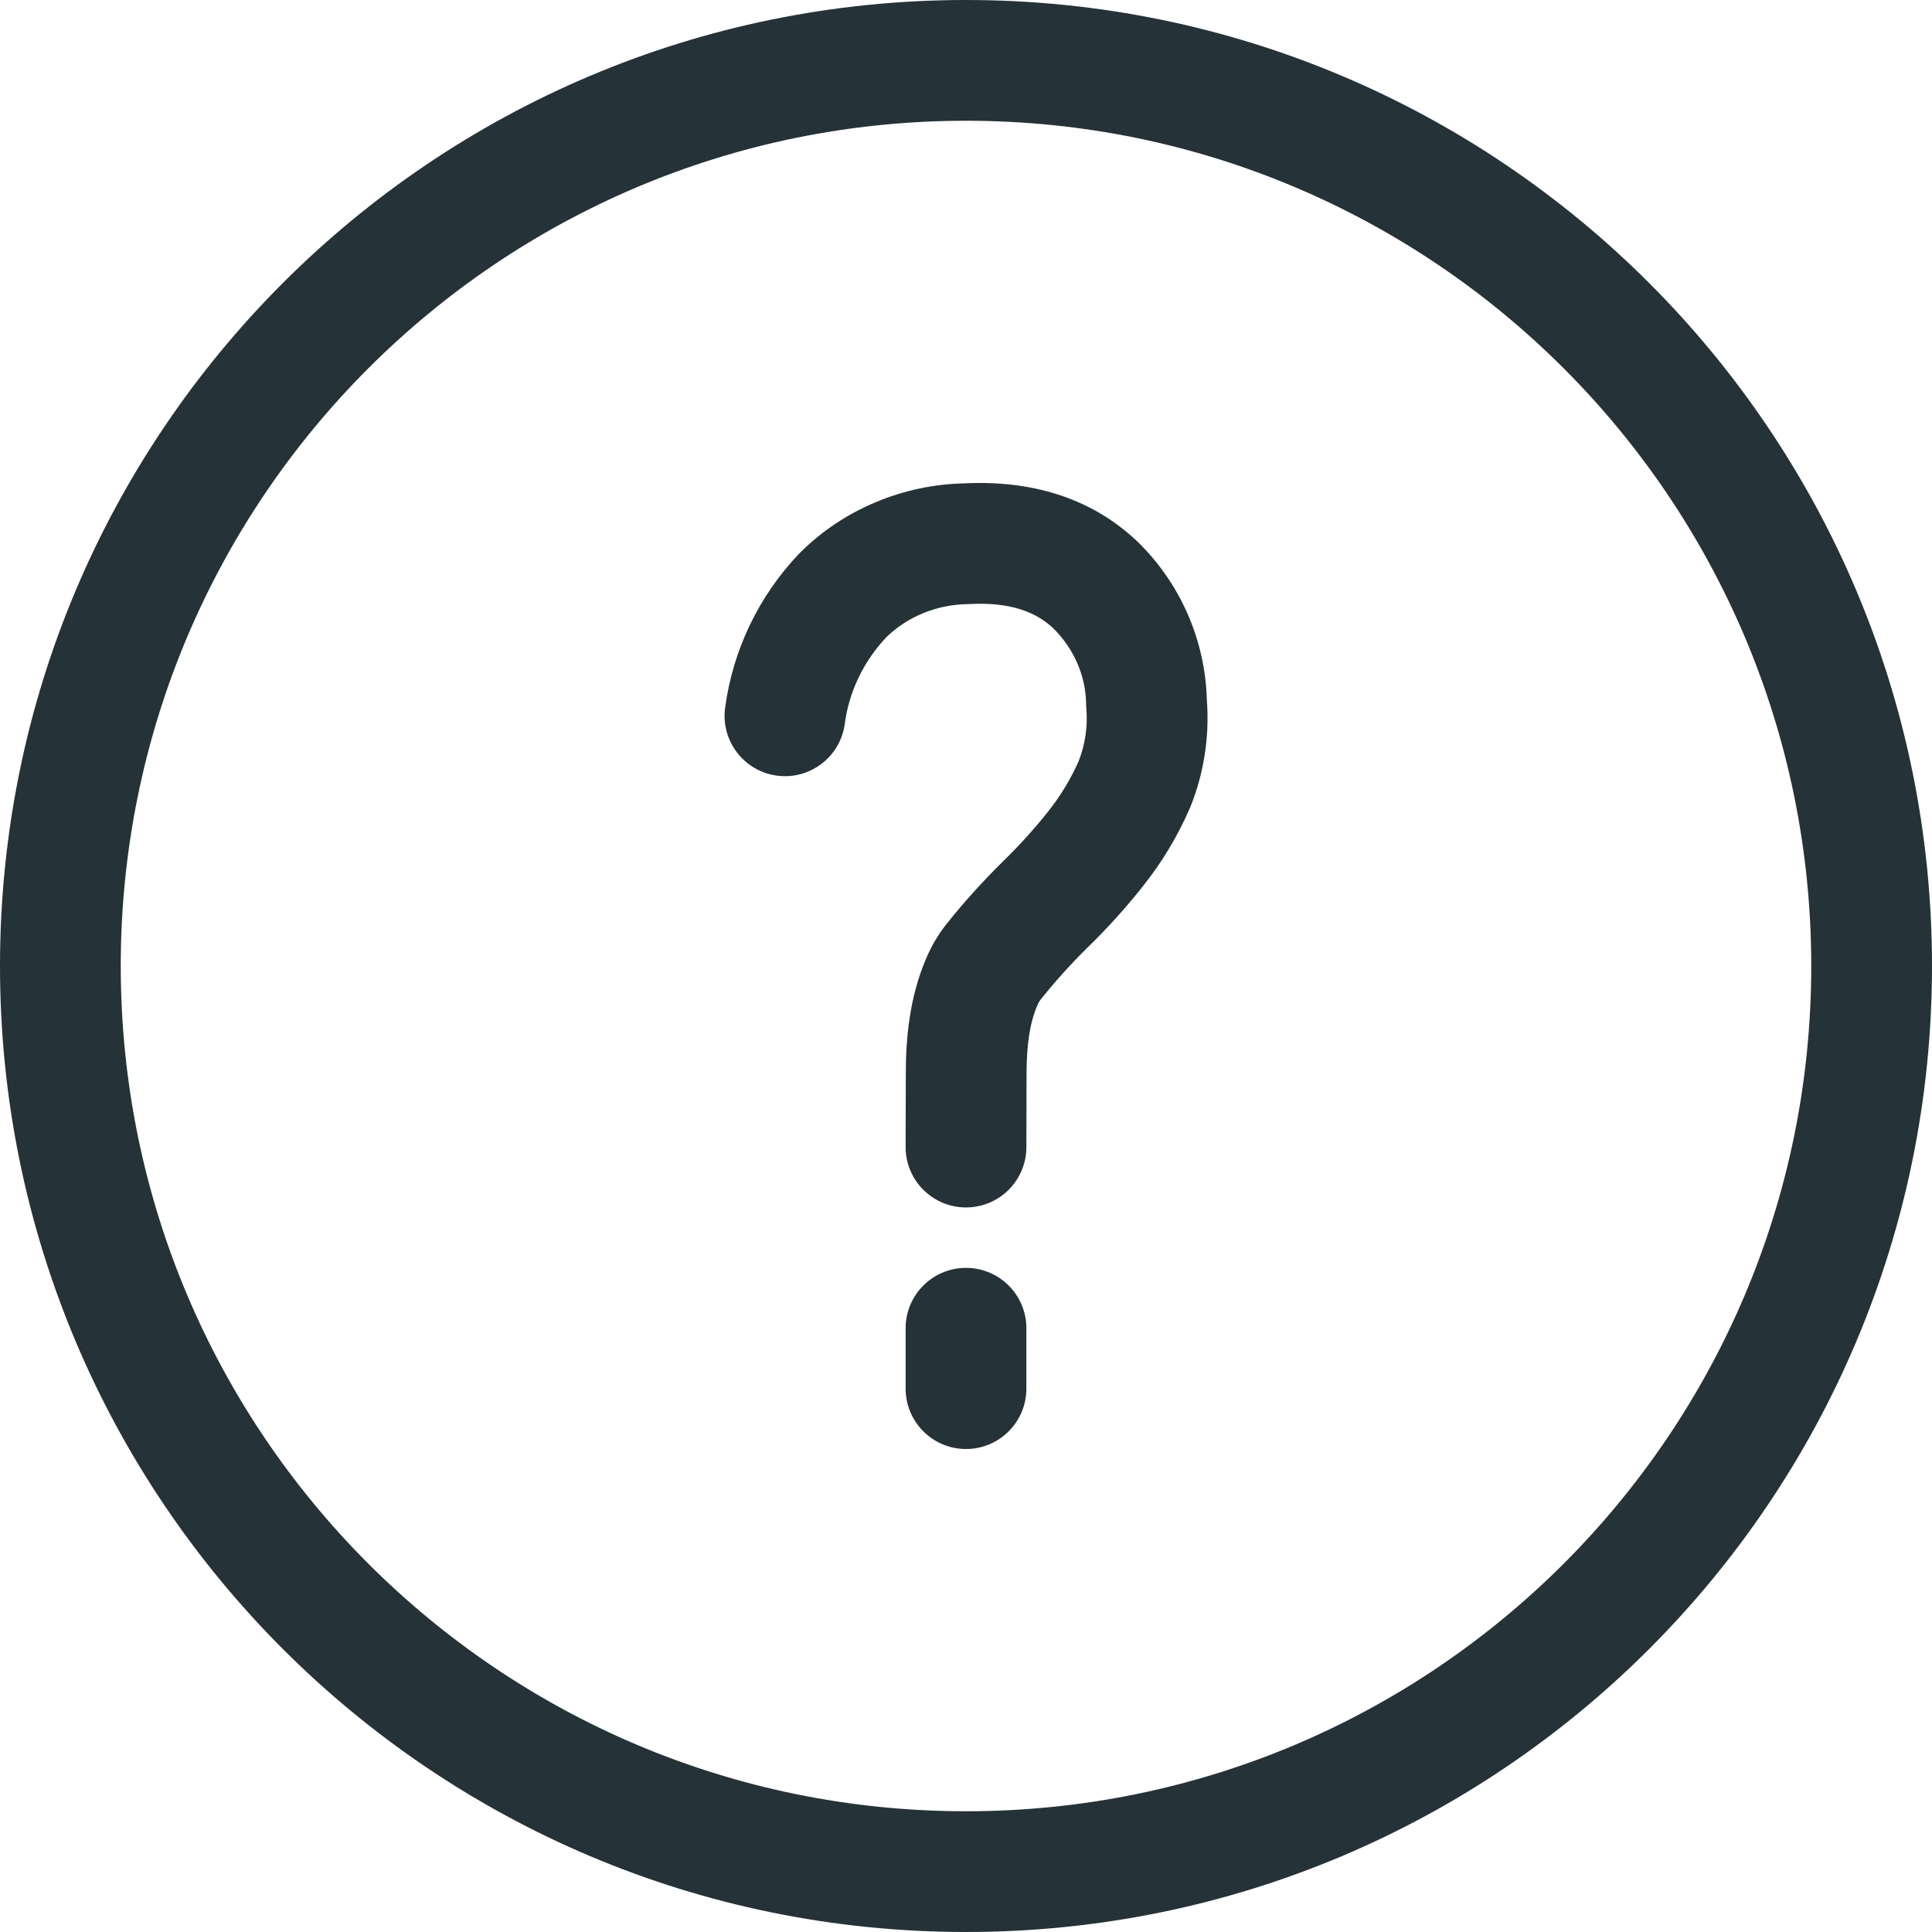
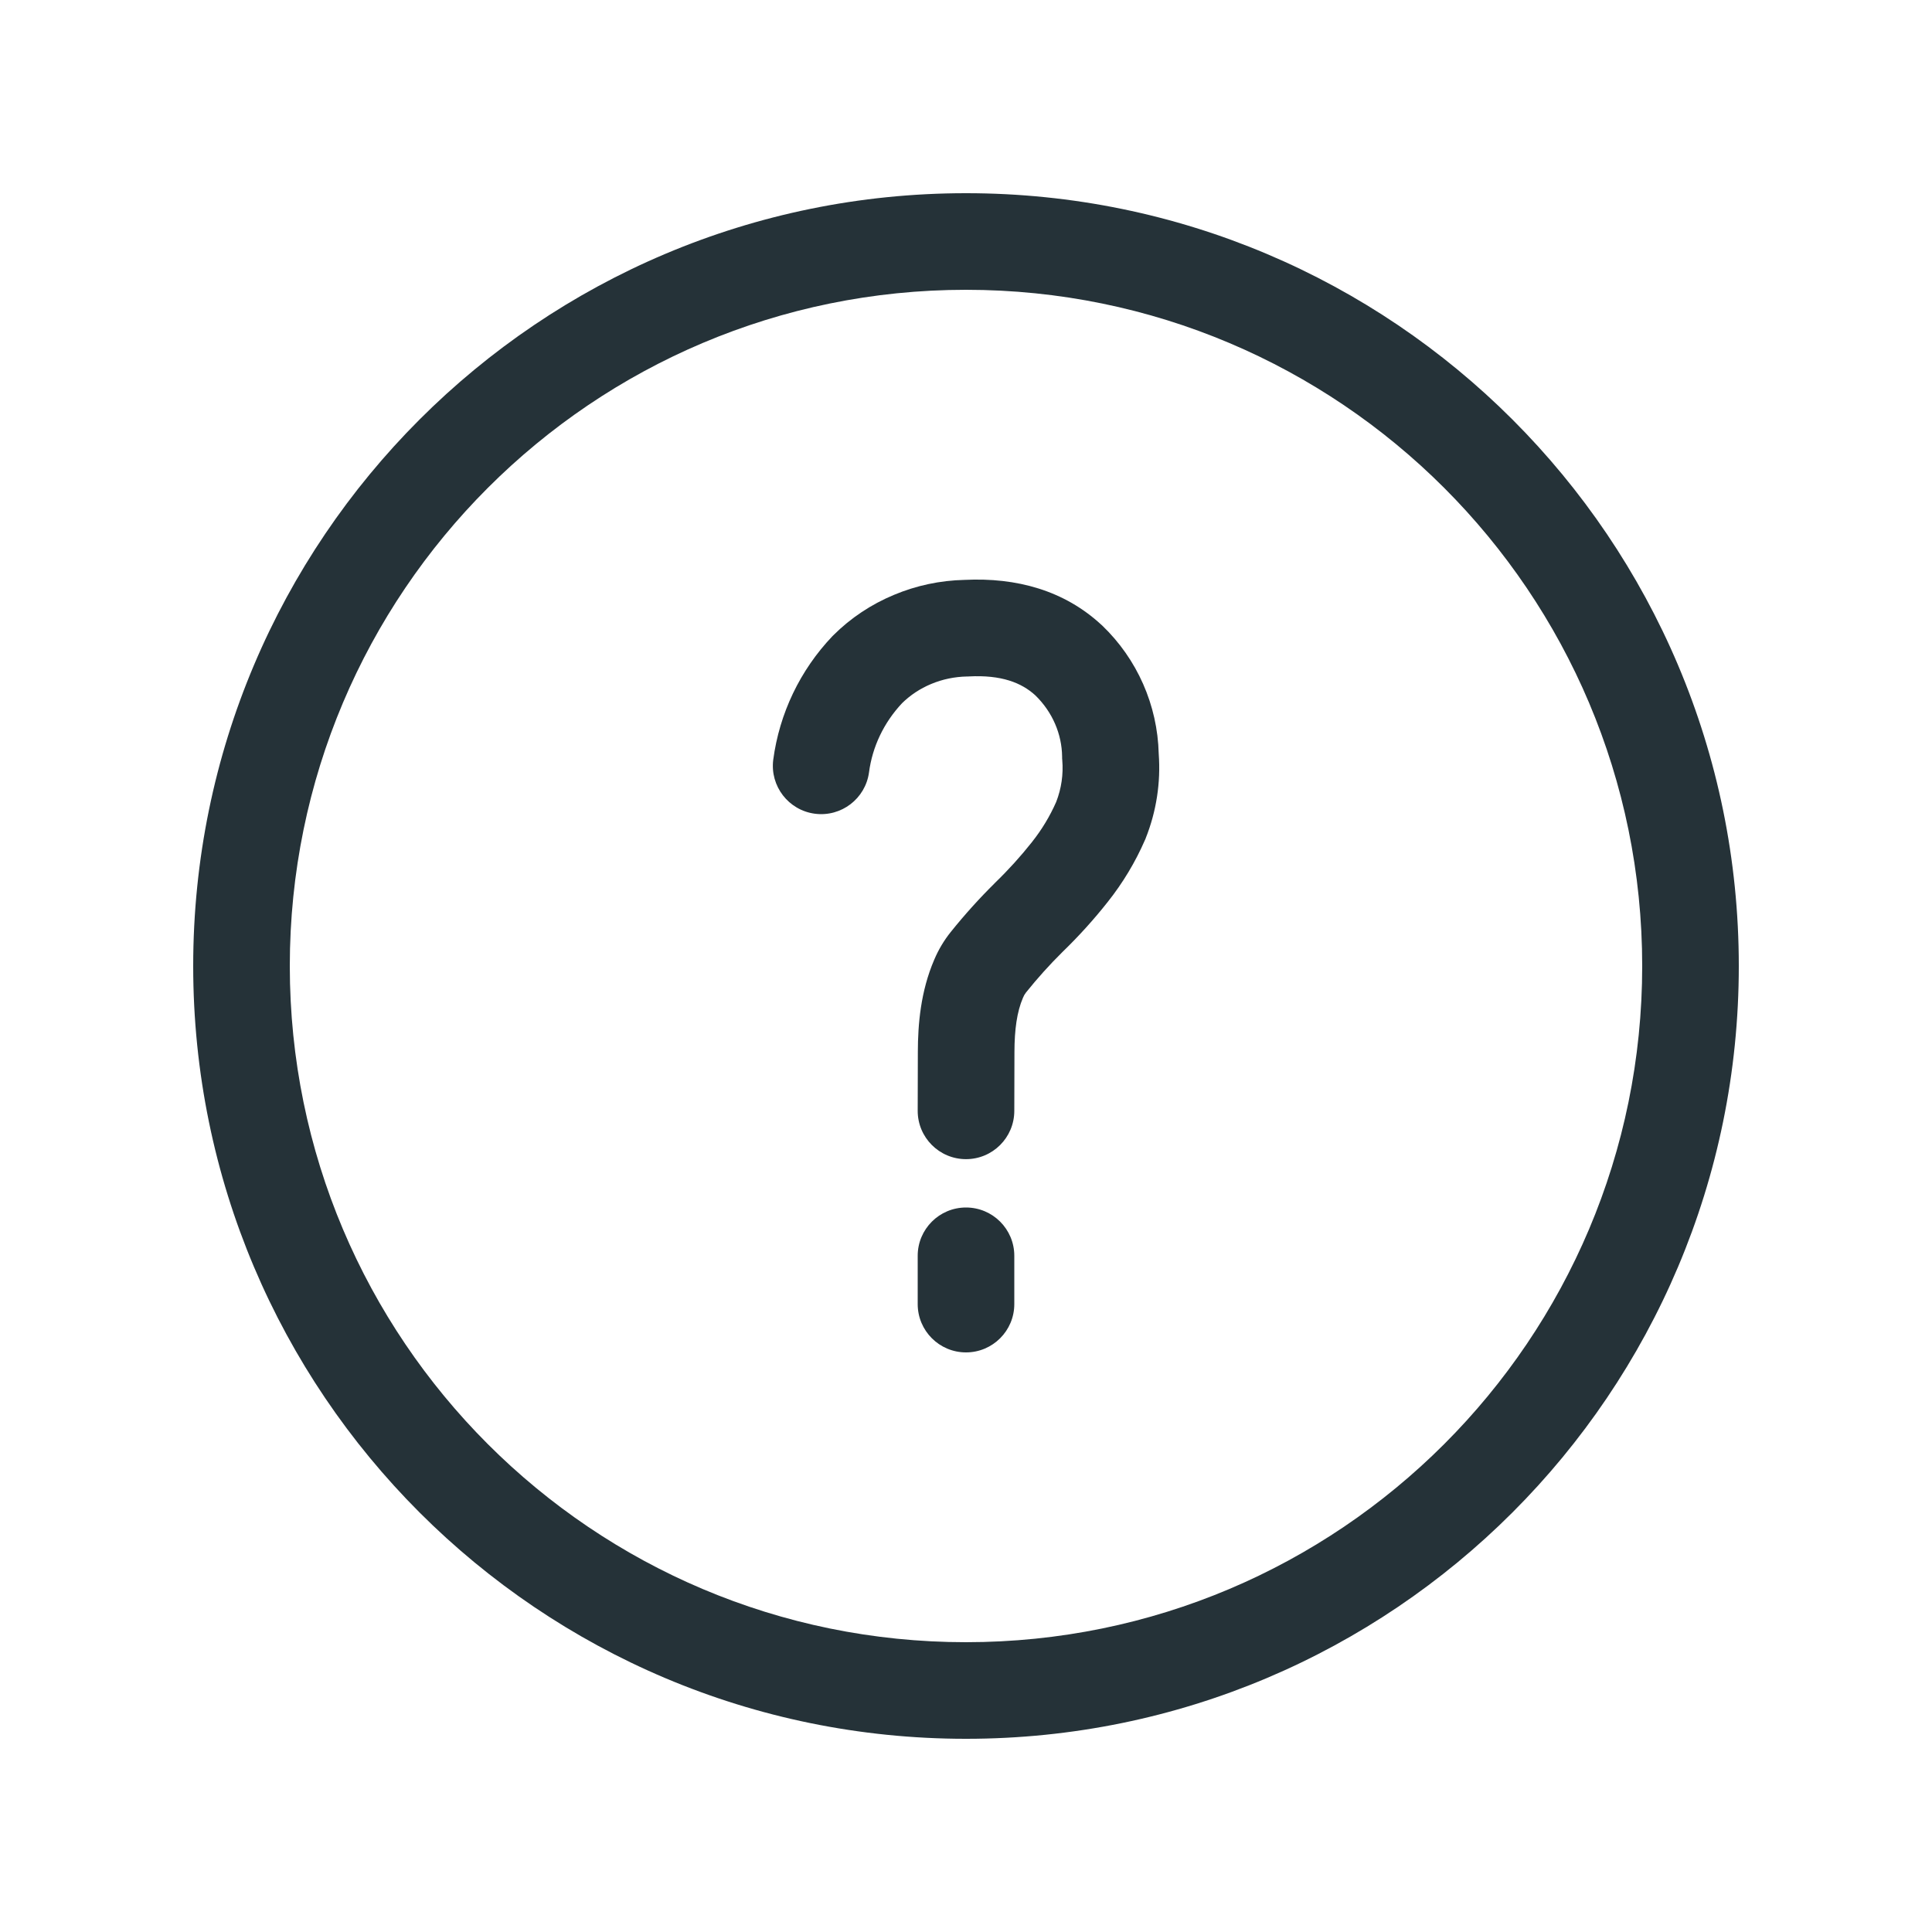
- <svg xmlns="http://www.w3.org/2000/svg" width="32" height="32" viewBox="0 0 32 32" fill="none">
-   <path d="M16 21a1 1 0 011 1v1a1 1 0 11-2 0v-1a1 1 0 011-1zM18.803 8.936c-.767-.71-1.753-.983-2.834-.93-.502.011-.998.116-1.46.31-.47.195-.896.479-1.255.836l-.01.01-.01.01a4.587 4.587 0 00-1.225 2.559 1 1 0 001.983.26c.069-.528.305-1.028.684-1.432.17-.167.374-.303.603-.398.233-.098.486-.15.743-.155h.018l.018-.001c.674-.036 1.092.13 1.378.392.355.346.548.801.554 1.268v.036l.003.036c.025.293-.018.59-.126.867a3.78 3.78 0 01-.5.828l-.001.002a8.536 8.536 0 01-.763.842l-.007.008c-.324.32-.629.657-.912 1.012a2.433 2.433 0 00-.341.572c-.283.656-.339 1.342-.34 1.91L15 18.997a1 1 0 002 .004l.003-1.22c.001-.462.051-.832.176-1.122a.438.438 0 01.062-.109l.004-.005c.234-.292.485-.571.753-.836.335-.325.648-.67.936-1.035.314-.395.574-.828.774-1.289l.007-.014.005-.015a3.945 3.945 0 00.27-1.751 3.804 3.804 0 00-1.172-2.656l-.008-.007-.007-.007z" fill="#253238" />
-   <path fill-rule="evenodd" clip-rule="evenodd" d="M0 16C0 7.163 7.163 0 16 0s16 7.163 16 16-7.163 16-16 16S0 24.837 0 16zM16 2C8.268 2 2 8.268 2 16s6.268 14 14 14 14-6.268 14-14S23.732 2 16 2z" fill="#253238" />
+ <svg xmlns="http://www.w3.org/2000/svg" width="40" height="40" viewBox="0 0 40 40" fill="none">
+   <path d="M20 25a1 1 0 011 1v1a1 1 0 11-2 0v-1a1 1 0 011-1zM22.803 12.936c-.767-.71-1.753-.983-2.834-.93-.502.011-.998.116-1.46.31-.47.195-.896.478-1.255.836l-.01.01-.01.01a4.587 4.587 0 00-1.225 2.559 1 1 0 001.983.26c.069-.528.305-1.028.684-1.432.17-.167.374-.303.603-.398.233-.098.486-.15.743-.155h.018l.018-.001c.674-.036 1.092.13 1.378.392.355.346.548.801.554 1.268v.036l.003.036c.025.293-.018.59-.126.867a3.78 3.78 0 01-.5.828l-.001.002a8.536 8.536 0 01-.763.842l-.007.008c-.324.32-.628.658-.912 1.012a2.433 2.433 0 00-.341.572c-.283.656-.339 1.342-.34 1.91L19 22.997a1 1 0 002 .004l.003-1.22c.001-.462.051-.832.176-1.122a.438.438 0 01.062-.109l.004-.005c.234-.292.485-.571.753-.836.335-.325.648-.67.936-1.035.314-.395.574-.828.774-1.289l.007-.014.005-.015a3.945 3.945 0 00.27-1.751 3.805 3.805 0 00-1.172-2.656l-.008-.007-.007-.007z" fill="#253238" />
+   <path fill-rule="evenodd" clip-rule="evenodd" d="M4 20c0-8.837 7.163-16 16-16s16 7.163 16 16-7.163 16-16 16S4 28.837 4 20zM20 6C12.268 6 6 12.268 6 20s6.268 14 14 14 14-6.268 14-14S27.732 6 20 6z" fill="#253238" />
</svg>
